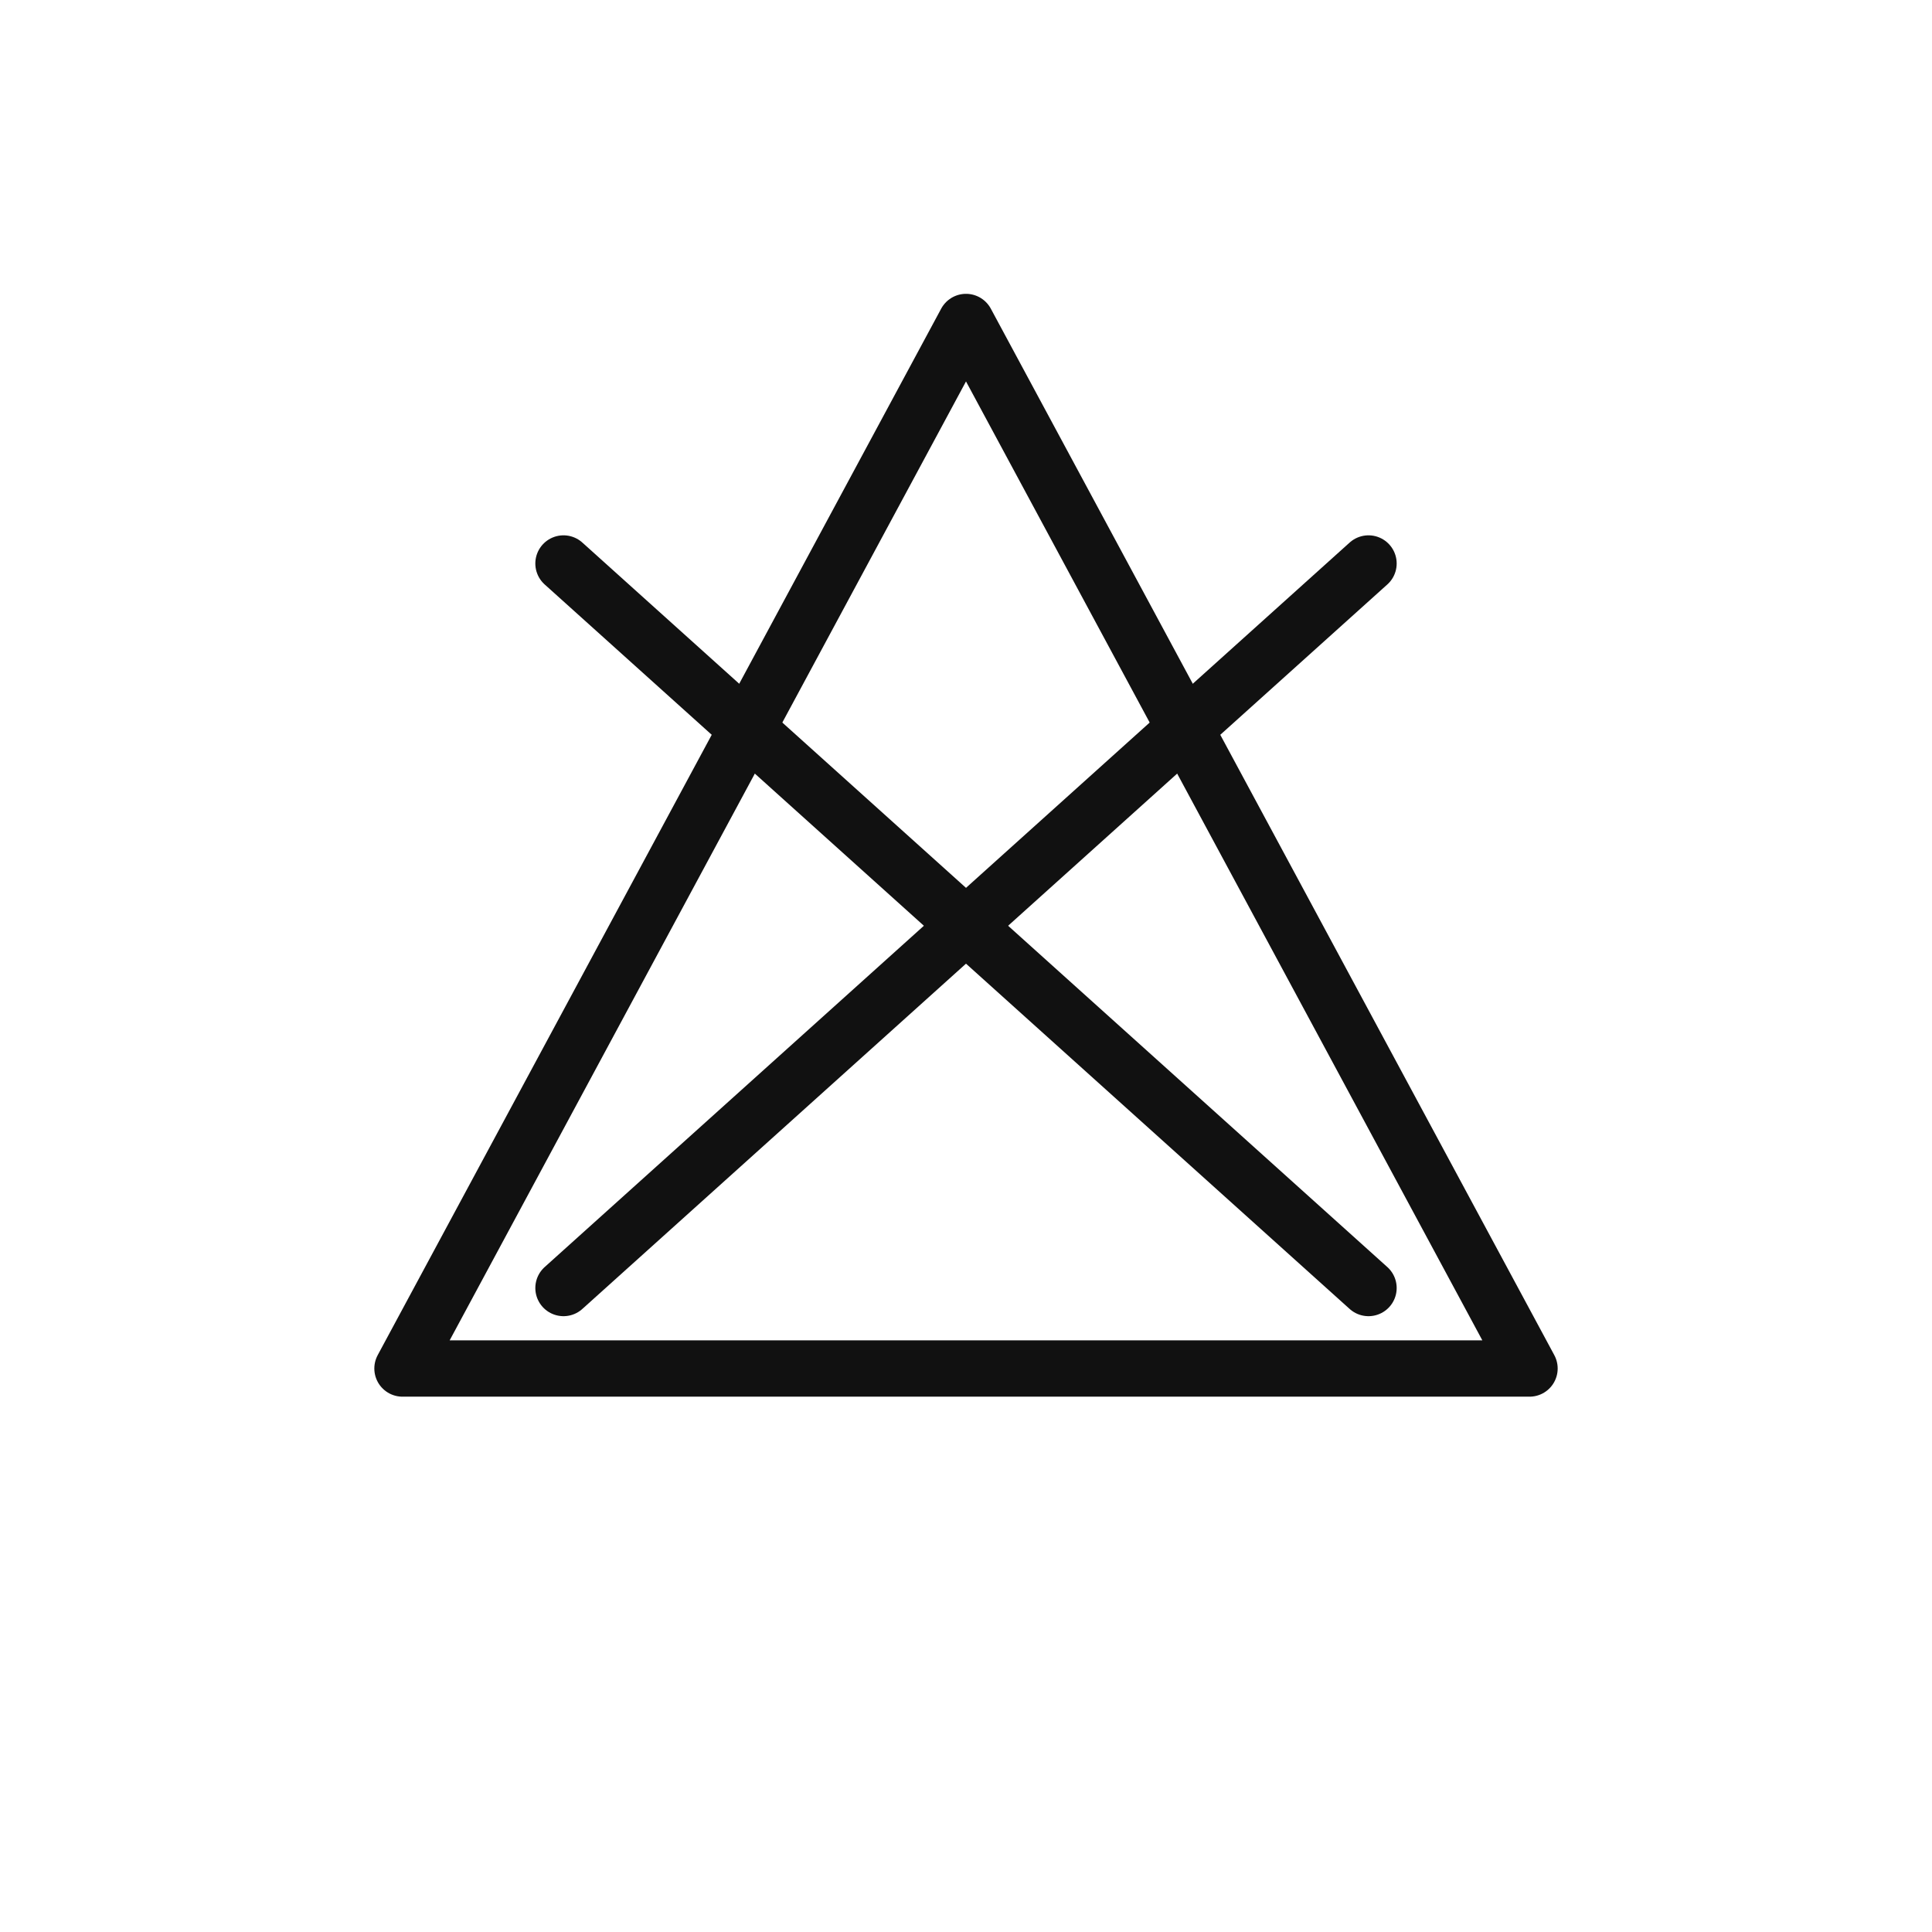
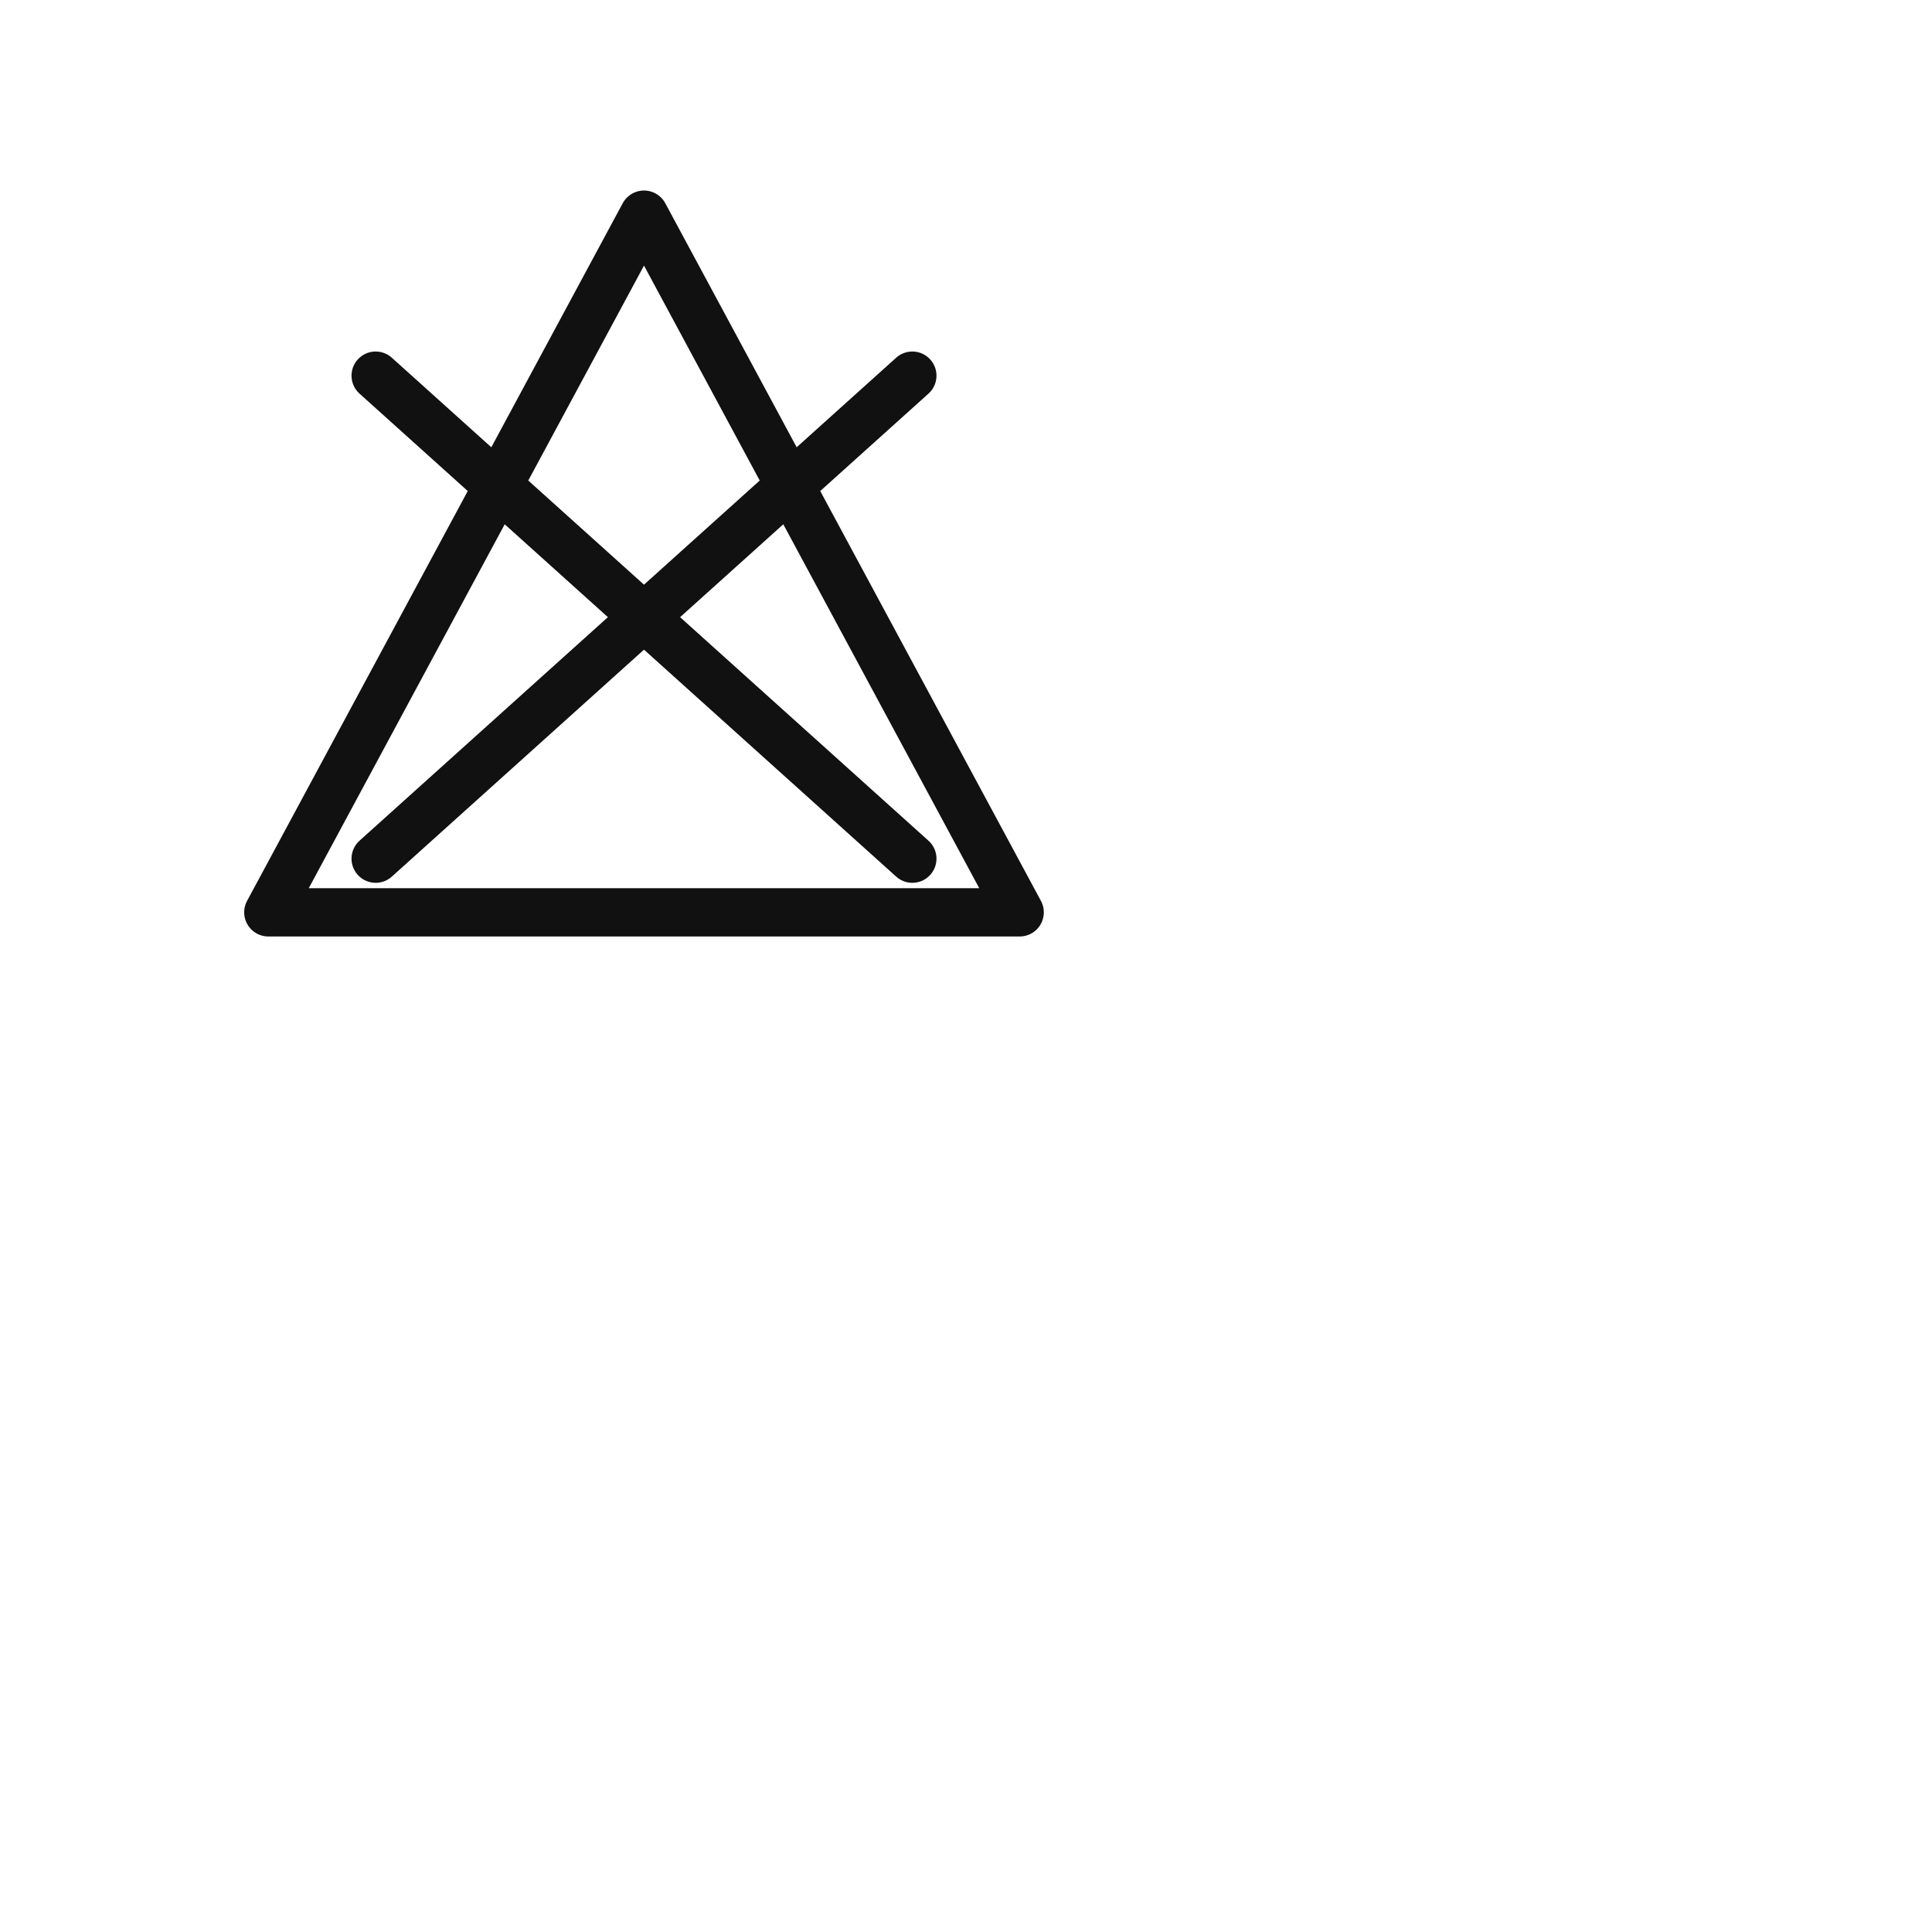
- <svg xmlns="http://www.w3.org/2000/svg" viewBox="0 0 240 240" width="240" height="240">
-   <rect width="240" height="240" fill="#ffffff" />
-   <path d="M 120.0 40.0 L 50.0 170.0 L 190.0 170.0 Z" fill="none" stroke="#111" stroke-width="7" stroke-linejoin="round" stroke-linecap="round" />
-   <line x1="70.0" y1="70.0" x2="170.0" y2="160.0" stroke="#111" stroke-width="7" stroke-linecap="round" />
-   <line x1="170.0" y1="70.0" x2="70.0" y2="160.0" stroke="#111" stroke-width="7" stroke-linecap="round" />
+ <svg xmlns="http://www.w3.org/2000/svg" viewBox="0 0 360 360" width="360" height="360">
+   <rect width="360" height="360" fill="#ffffff" />
+   <path d="M 120.0 40.0 L 50.0 170.0 L 190.0 170.0 Z" fill="none" stroke="#111" stroke-width="9" stroke-linejoin="round" stroke-linecap="round" />
+   <line x1="70.0" y1="70.0" x2="170.0" y2="160.0" stroke="#111" stroke-width="9" stroke-linecap="round" />
+   <line x1="170.0" y1="70.0" x2="70.0" y2="160.0" stroke="#111" stroke-width="9" stroke-linecap="round" />
</svg>
